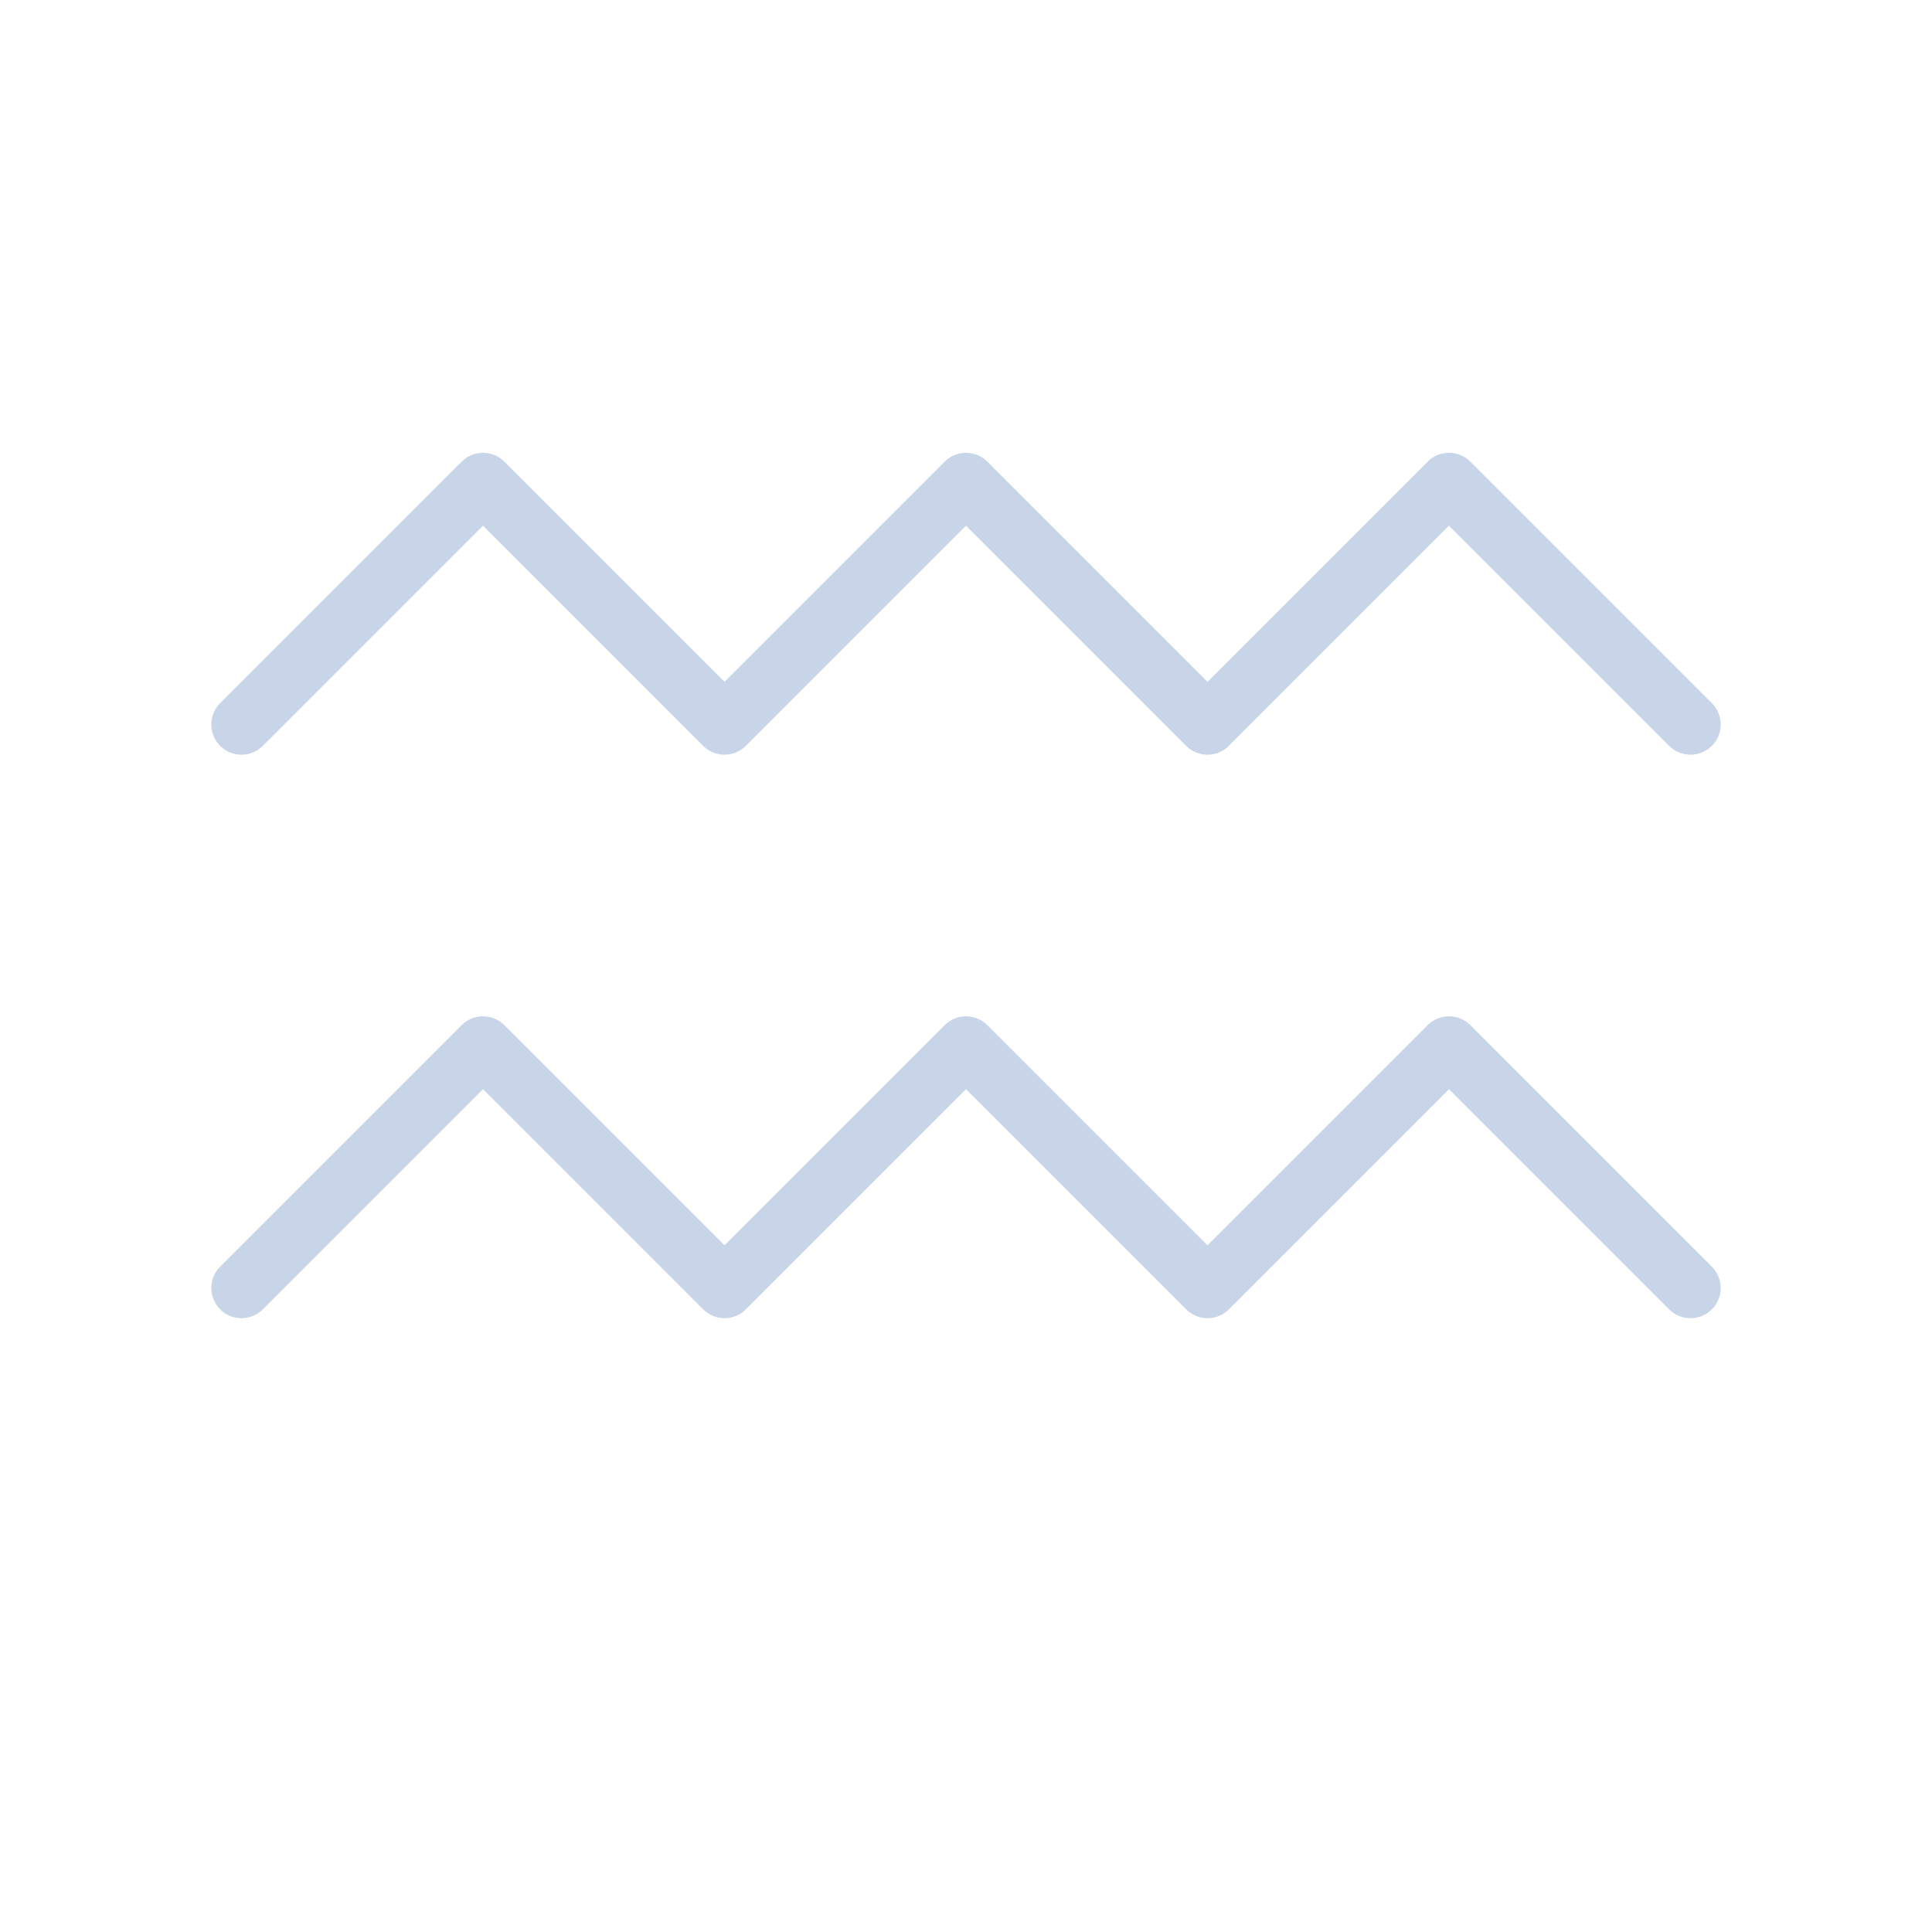
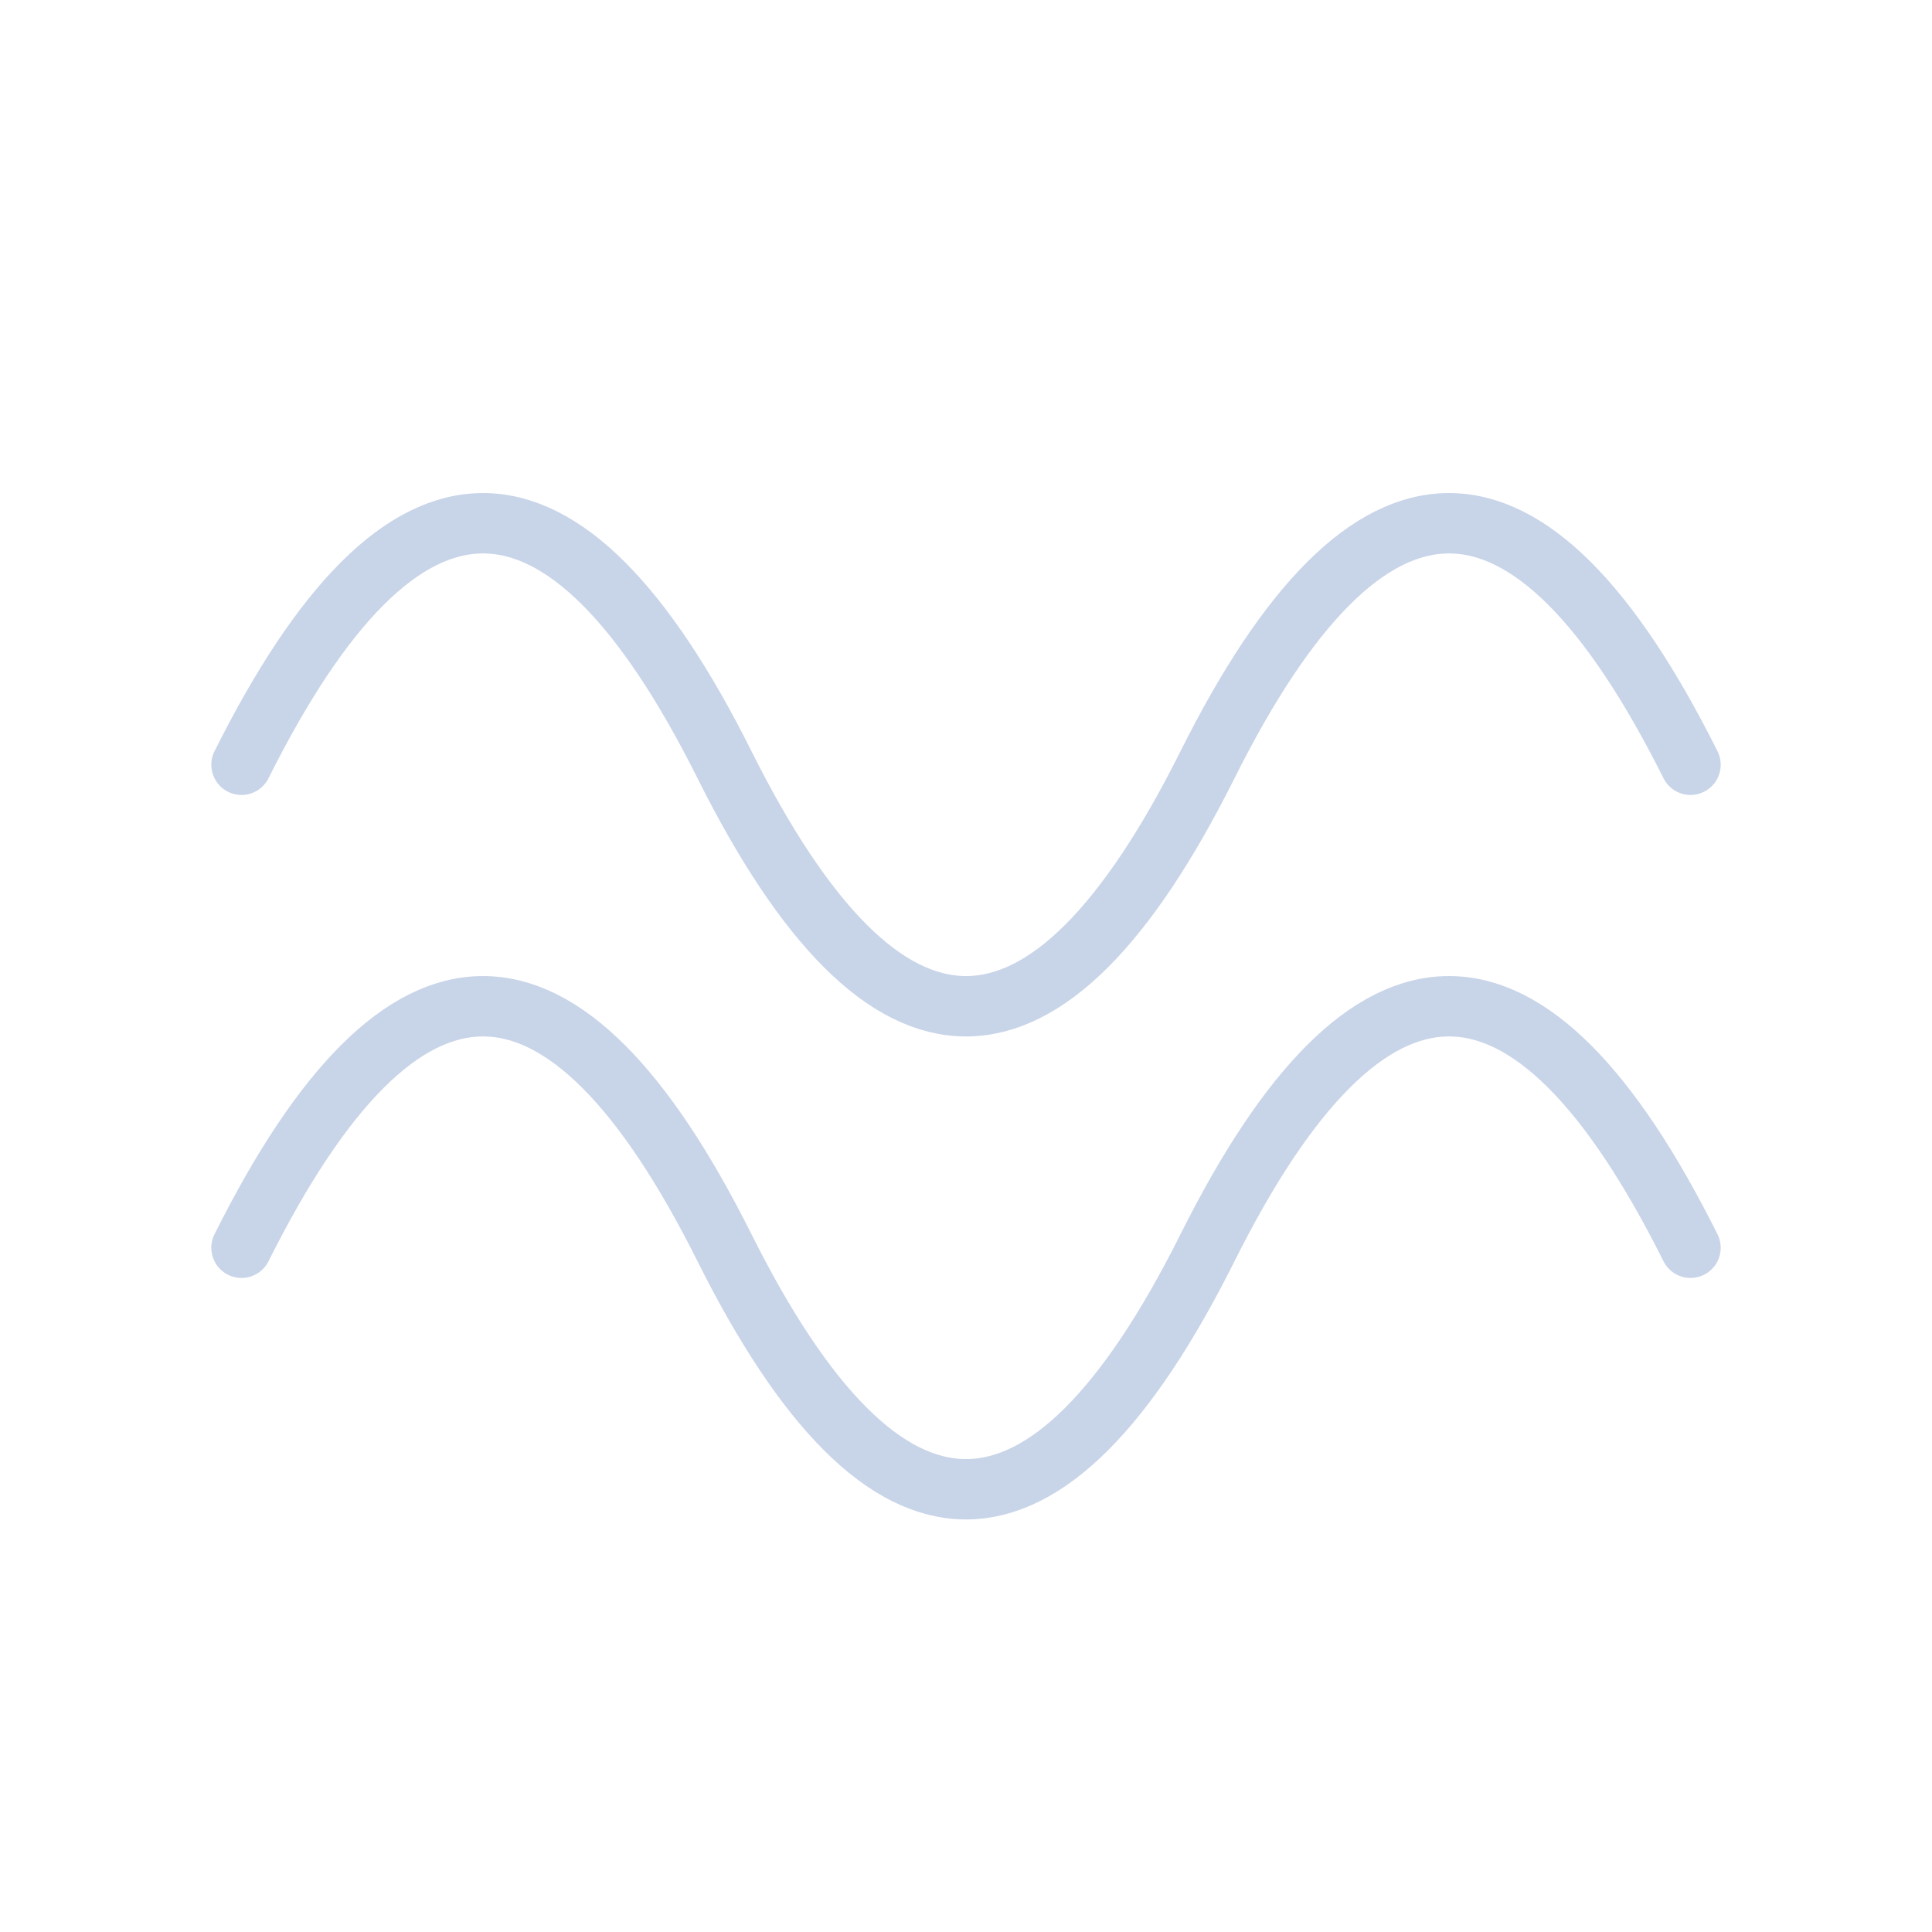
<svg xmlns="http://www.w3.org/2000/svg" viewBox="0 0 48 48" role="img" aria-label="水瓶座" style="color:#c8d4e8">
  <g fill="none" stroke="currentColor" stroke-width="1.5" stroke-linecap="round" stroke-linejoin="round">
-     <path d="M6 18l6-6 6 6 6-6 6 6 6-6 6 6M6 32l6-6 6 6 6-6 6 6 6-6 6 6" />
+     <path d="M6 19c4-8 8-8 12 0s8 8 12 0 8-8 12 0M6 31c4-8 8-8 12 0s8 8 12 0 8-8 12 0" />
  </g>
</svg>
